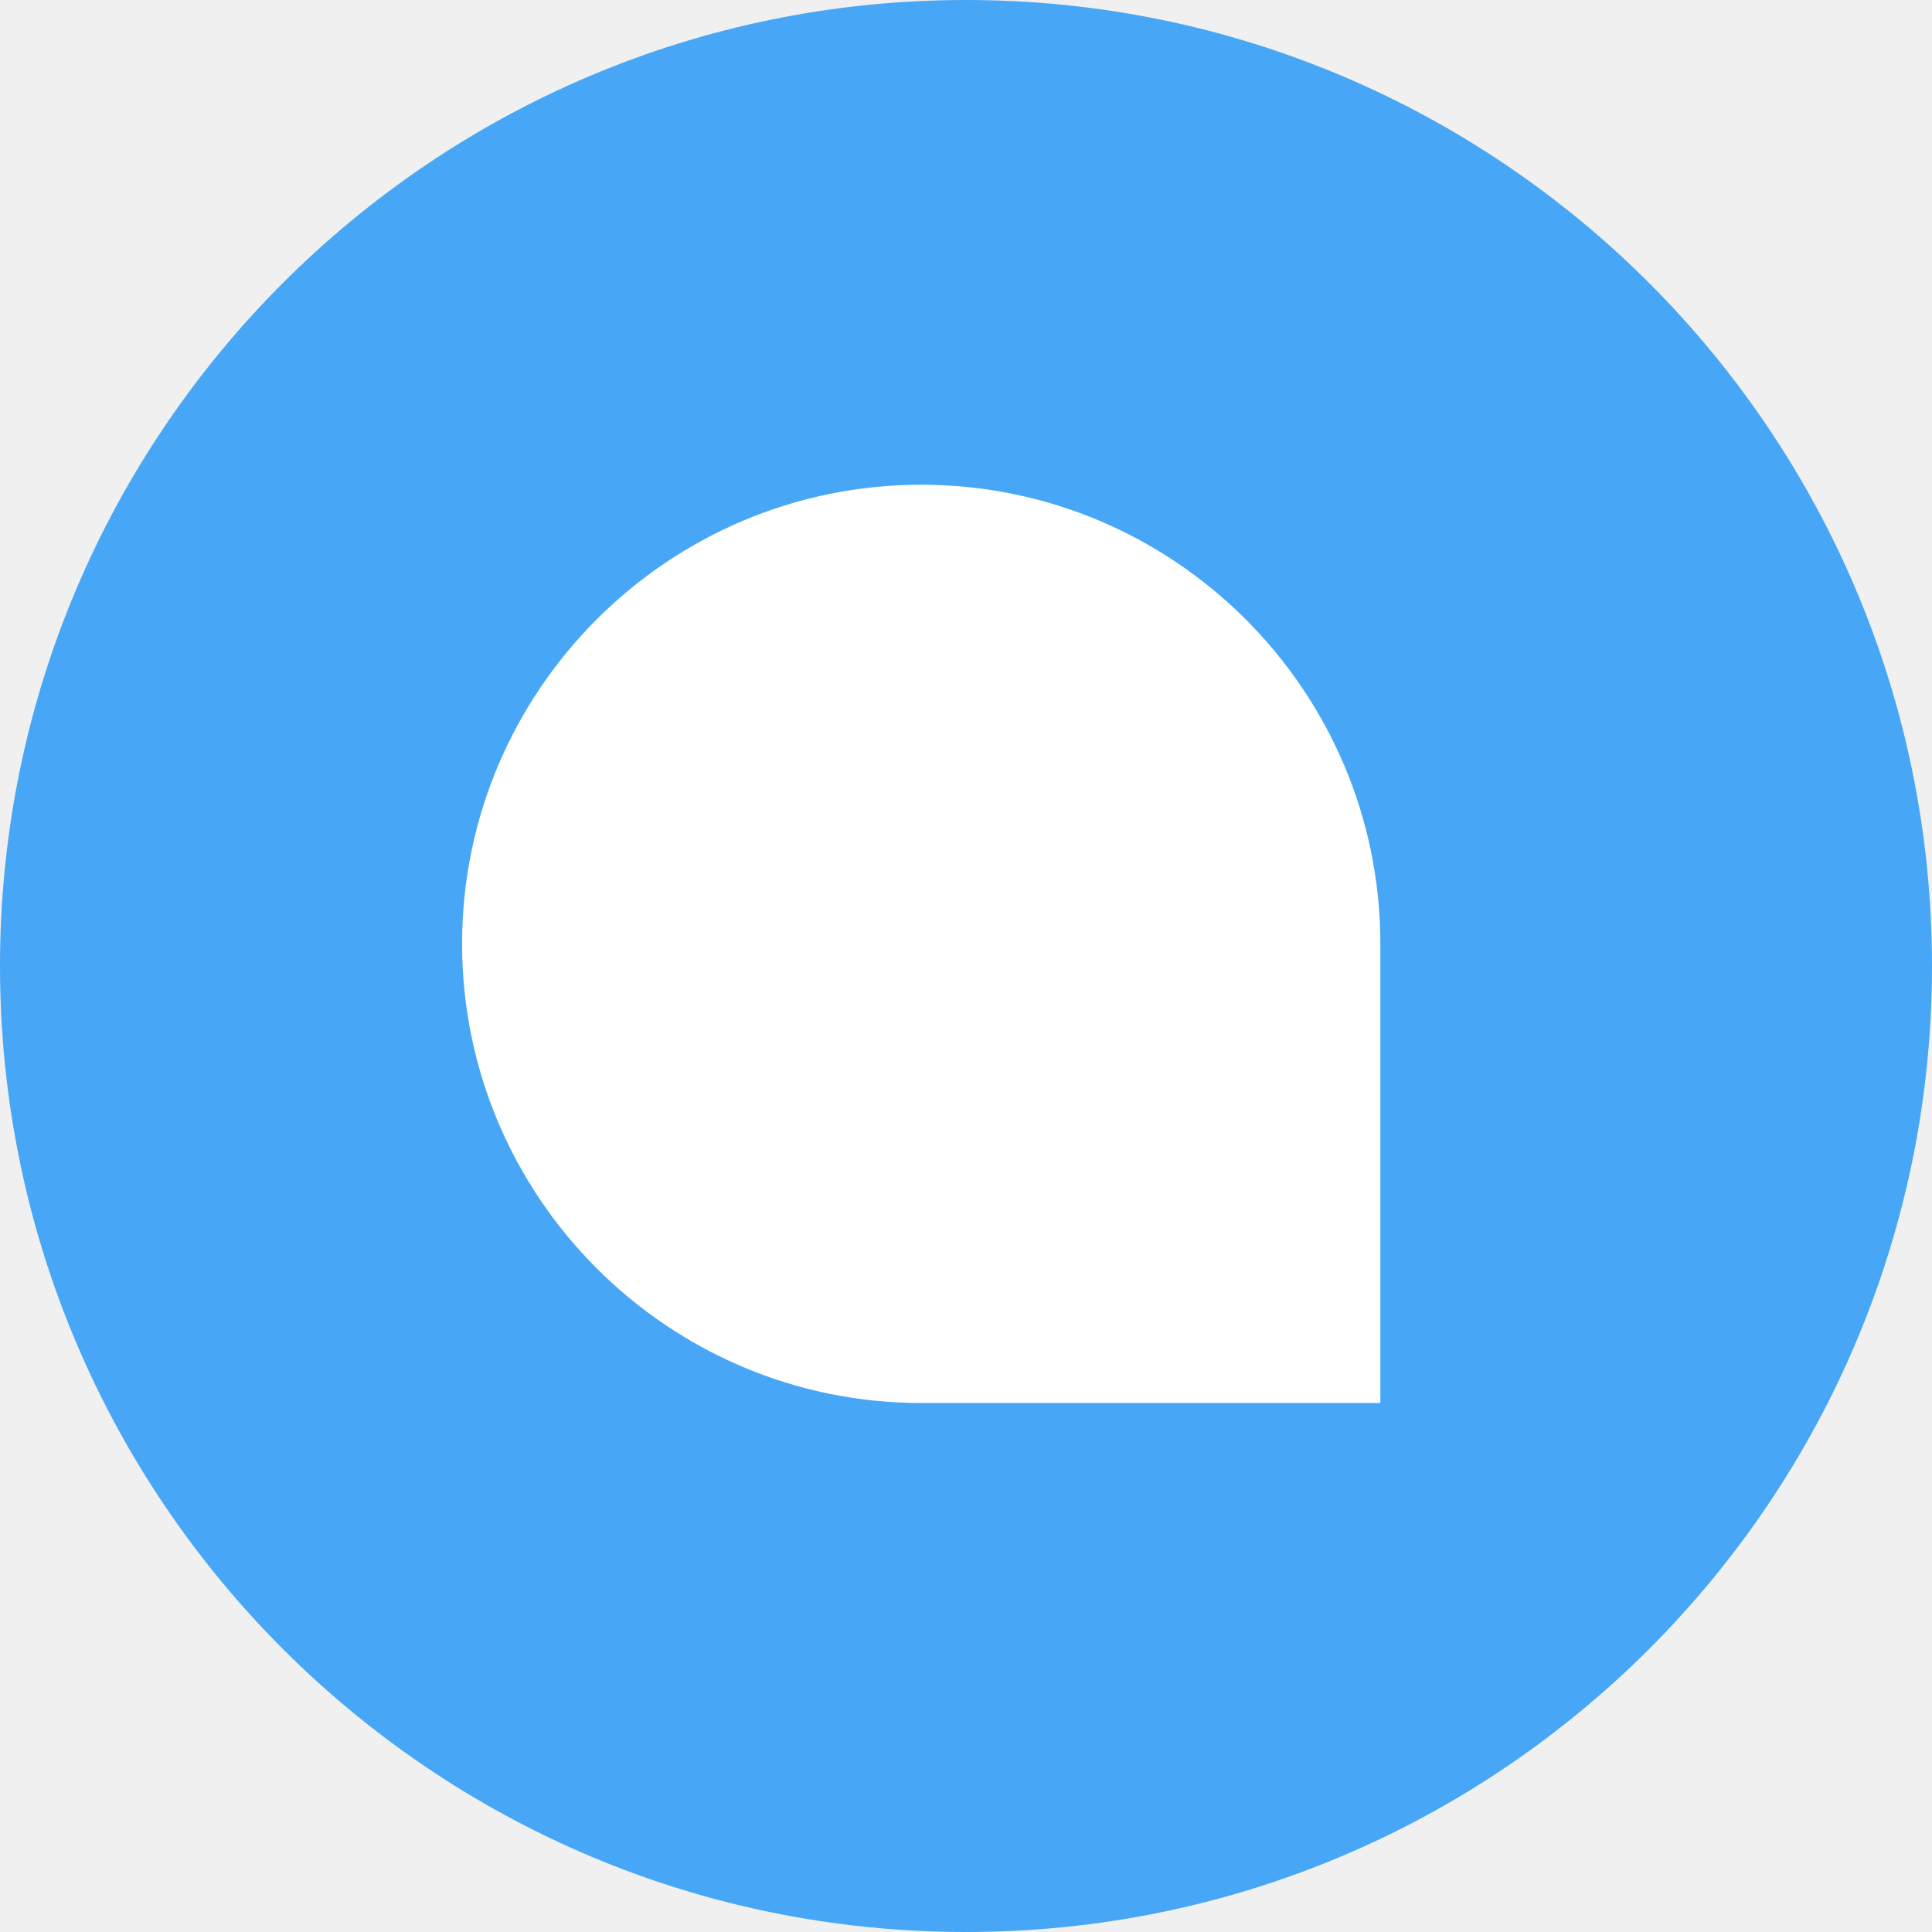
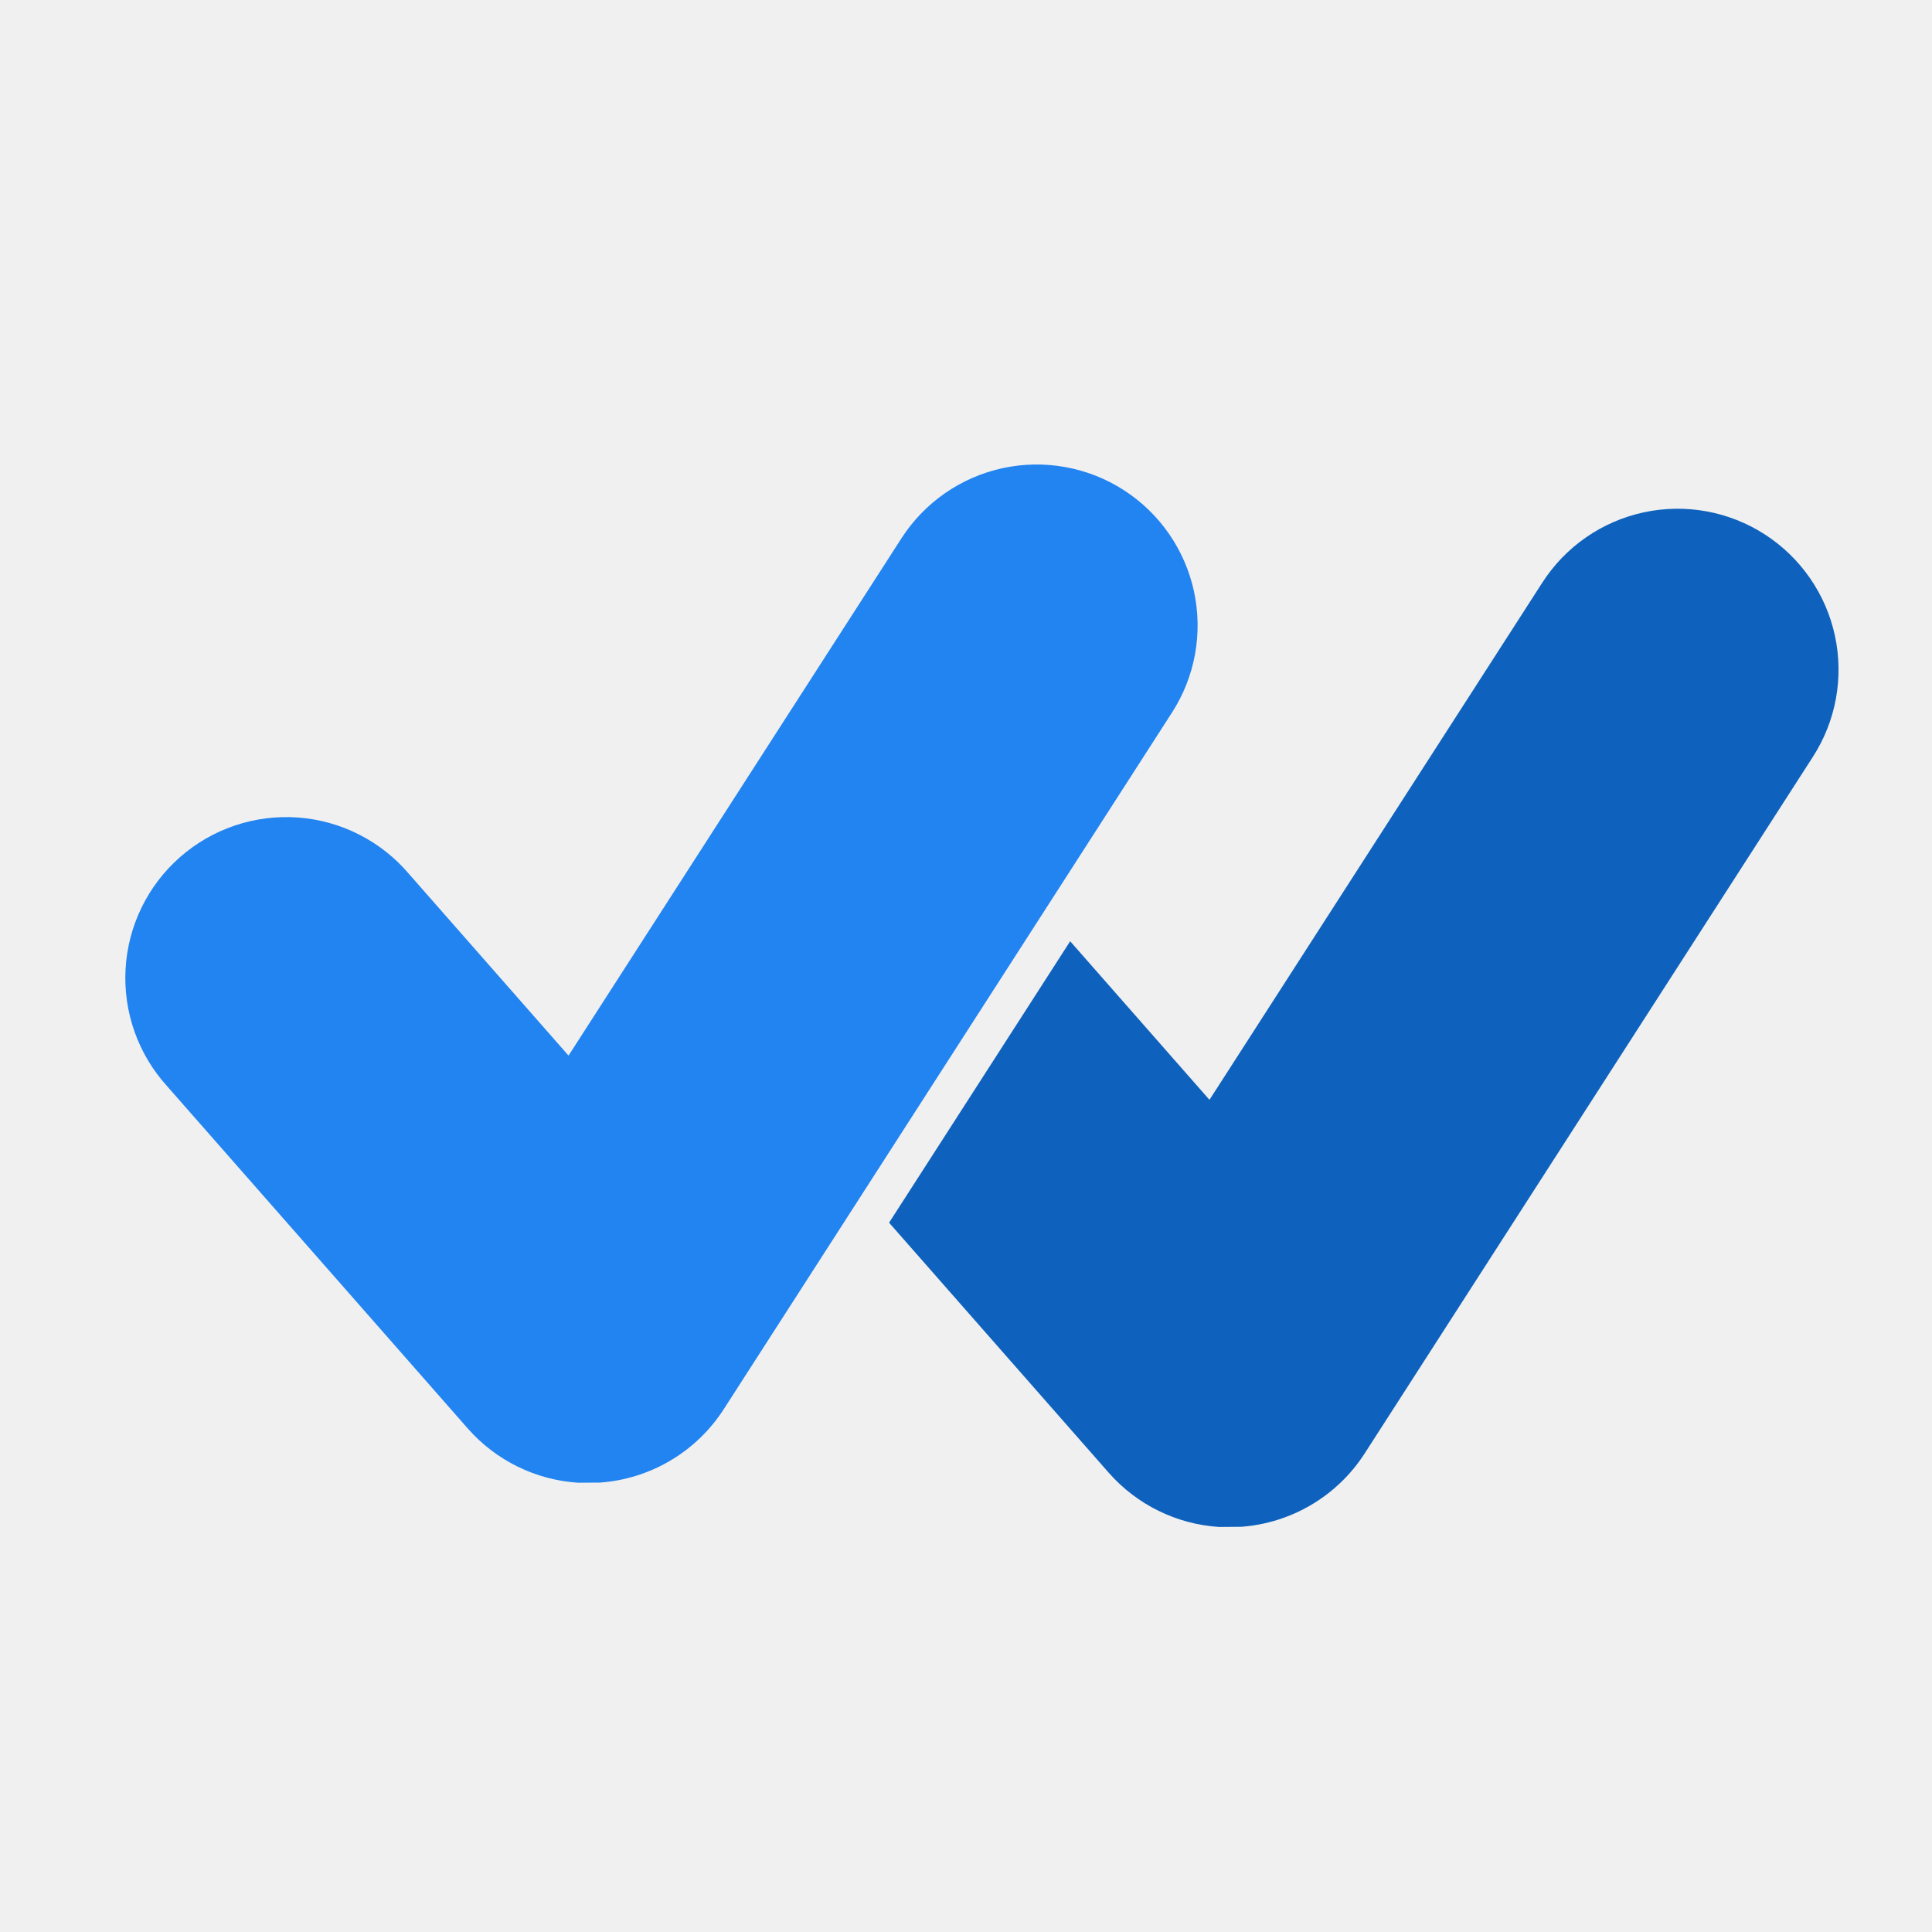
- <svg xmlns="http://www.w3.org/2000/svg" width="512px" height="512px" viewBox="0 0 512 512" version="1.1">
-   <g id="Logo" stroke="none" stroke-width="1" fill="none" fill-rule="evenodd">
-     <g id="woot-log" fill-rule="nonzero">
-       <circle id="Oval" fill="#47A7F6" cx="256" cy="256" r="256" />
-       <path d="M362.808,368.808 L244.123,368.808 C178.699,368.808 125.457,315.562 125.457,250.122 C125.457,184.703 178.699,131.457 244.124,131.457 C309.565,131.457 362.808,184.703 362.808,250.122 L362.808,368.808 Z" id="Fill-1" stroke="#FFFFFF" stroke-width="6" fill="#FFFFFF" />
-     </g>
-   </g>
+ <svg xmlns="http://www.w3.org/2000/svg" width="512" height="512" viewBox="0 0 512 512" fill="none">
+   <path d="M297.824 129.892C293.115 126.858 287.854 124.781 282.342 123.782C276.83 122.782 271.175 122.879 265.7 124.066C260.226 125.254 255.039 127.509 250.436 130.702C245.834 133.896 241.906 137.965 238.878 142.678L150.668 279.743L108.38 231.6C104.717 227.281 100.232 223.735 95.184 221.169C90.136 218.602 84.628 217.067 78.981 216.652C73.333 216.237 67.66 216.951 62.291 218.752C56.923 220.553 51.967 223.406 47.713 227.143C43.458 230.88 39.991 235.426 37.513 240.518C35.034 245.609 33.595 251.143 33.278 256.797C32.961 262.451 33.774 268.111 35.668 273.447C37.562 278.784 40.5 283.689 44.31 287.878L123.912 378.5C131.433 387.085 141.998 392.213 153.19 392.938L159.112 392.894C165.694 392.404 172.072 390.392 177.744 387.019C183.417 383.645 188.229 379 191.802 373.451L310.589 188.837C313.621 184.129 315.697 178.869 316.696 173.358C317.696 167.848 317.6 162.194 316.415 156.721C315.23 151.247 312.978 146.061 309.788 141.457C306.598 136.854 302.533 132.924 297.824 129.892Z" fill="#2284F0" />
+   <path d="M235.617 324.024L283.607 249.44L320.521 291.464L408.73 154.4C411.759 149.687 415.687 145.617 420.289 142.424C424.891 139.23 430.078 136.975 435.553 135.788C441.028 134.6 446.683 134.503 452.195 135.503C457.707 136.503 462.968 138.579 467.677 141.614C472.385 144.646 476.451 148.576 479.64 153.179C482.83 157.782 485.082 162.969 486.267 168.442C487.453 173.916 487.548 179.569 486.549 185.08C485.549 190.59 483.474 195.85 480.441 200.558L361.654 385.172C358.082 390.722 353.27 395.366 347.597 398.74C341.925 402.114 335.546 404.125 328.965 404.615L323.043 404.659C311.851 403.935 301.286 398.806 293.765 390.221L235.617 324.024Z" fill="#0E62BD" />
</svg>
